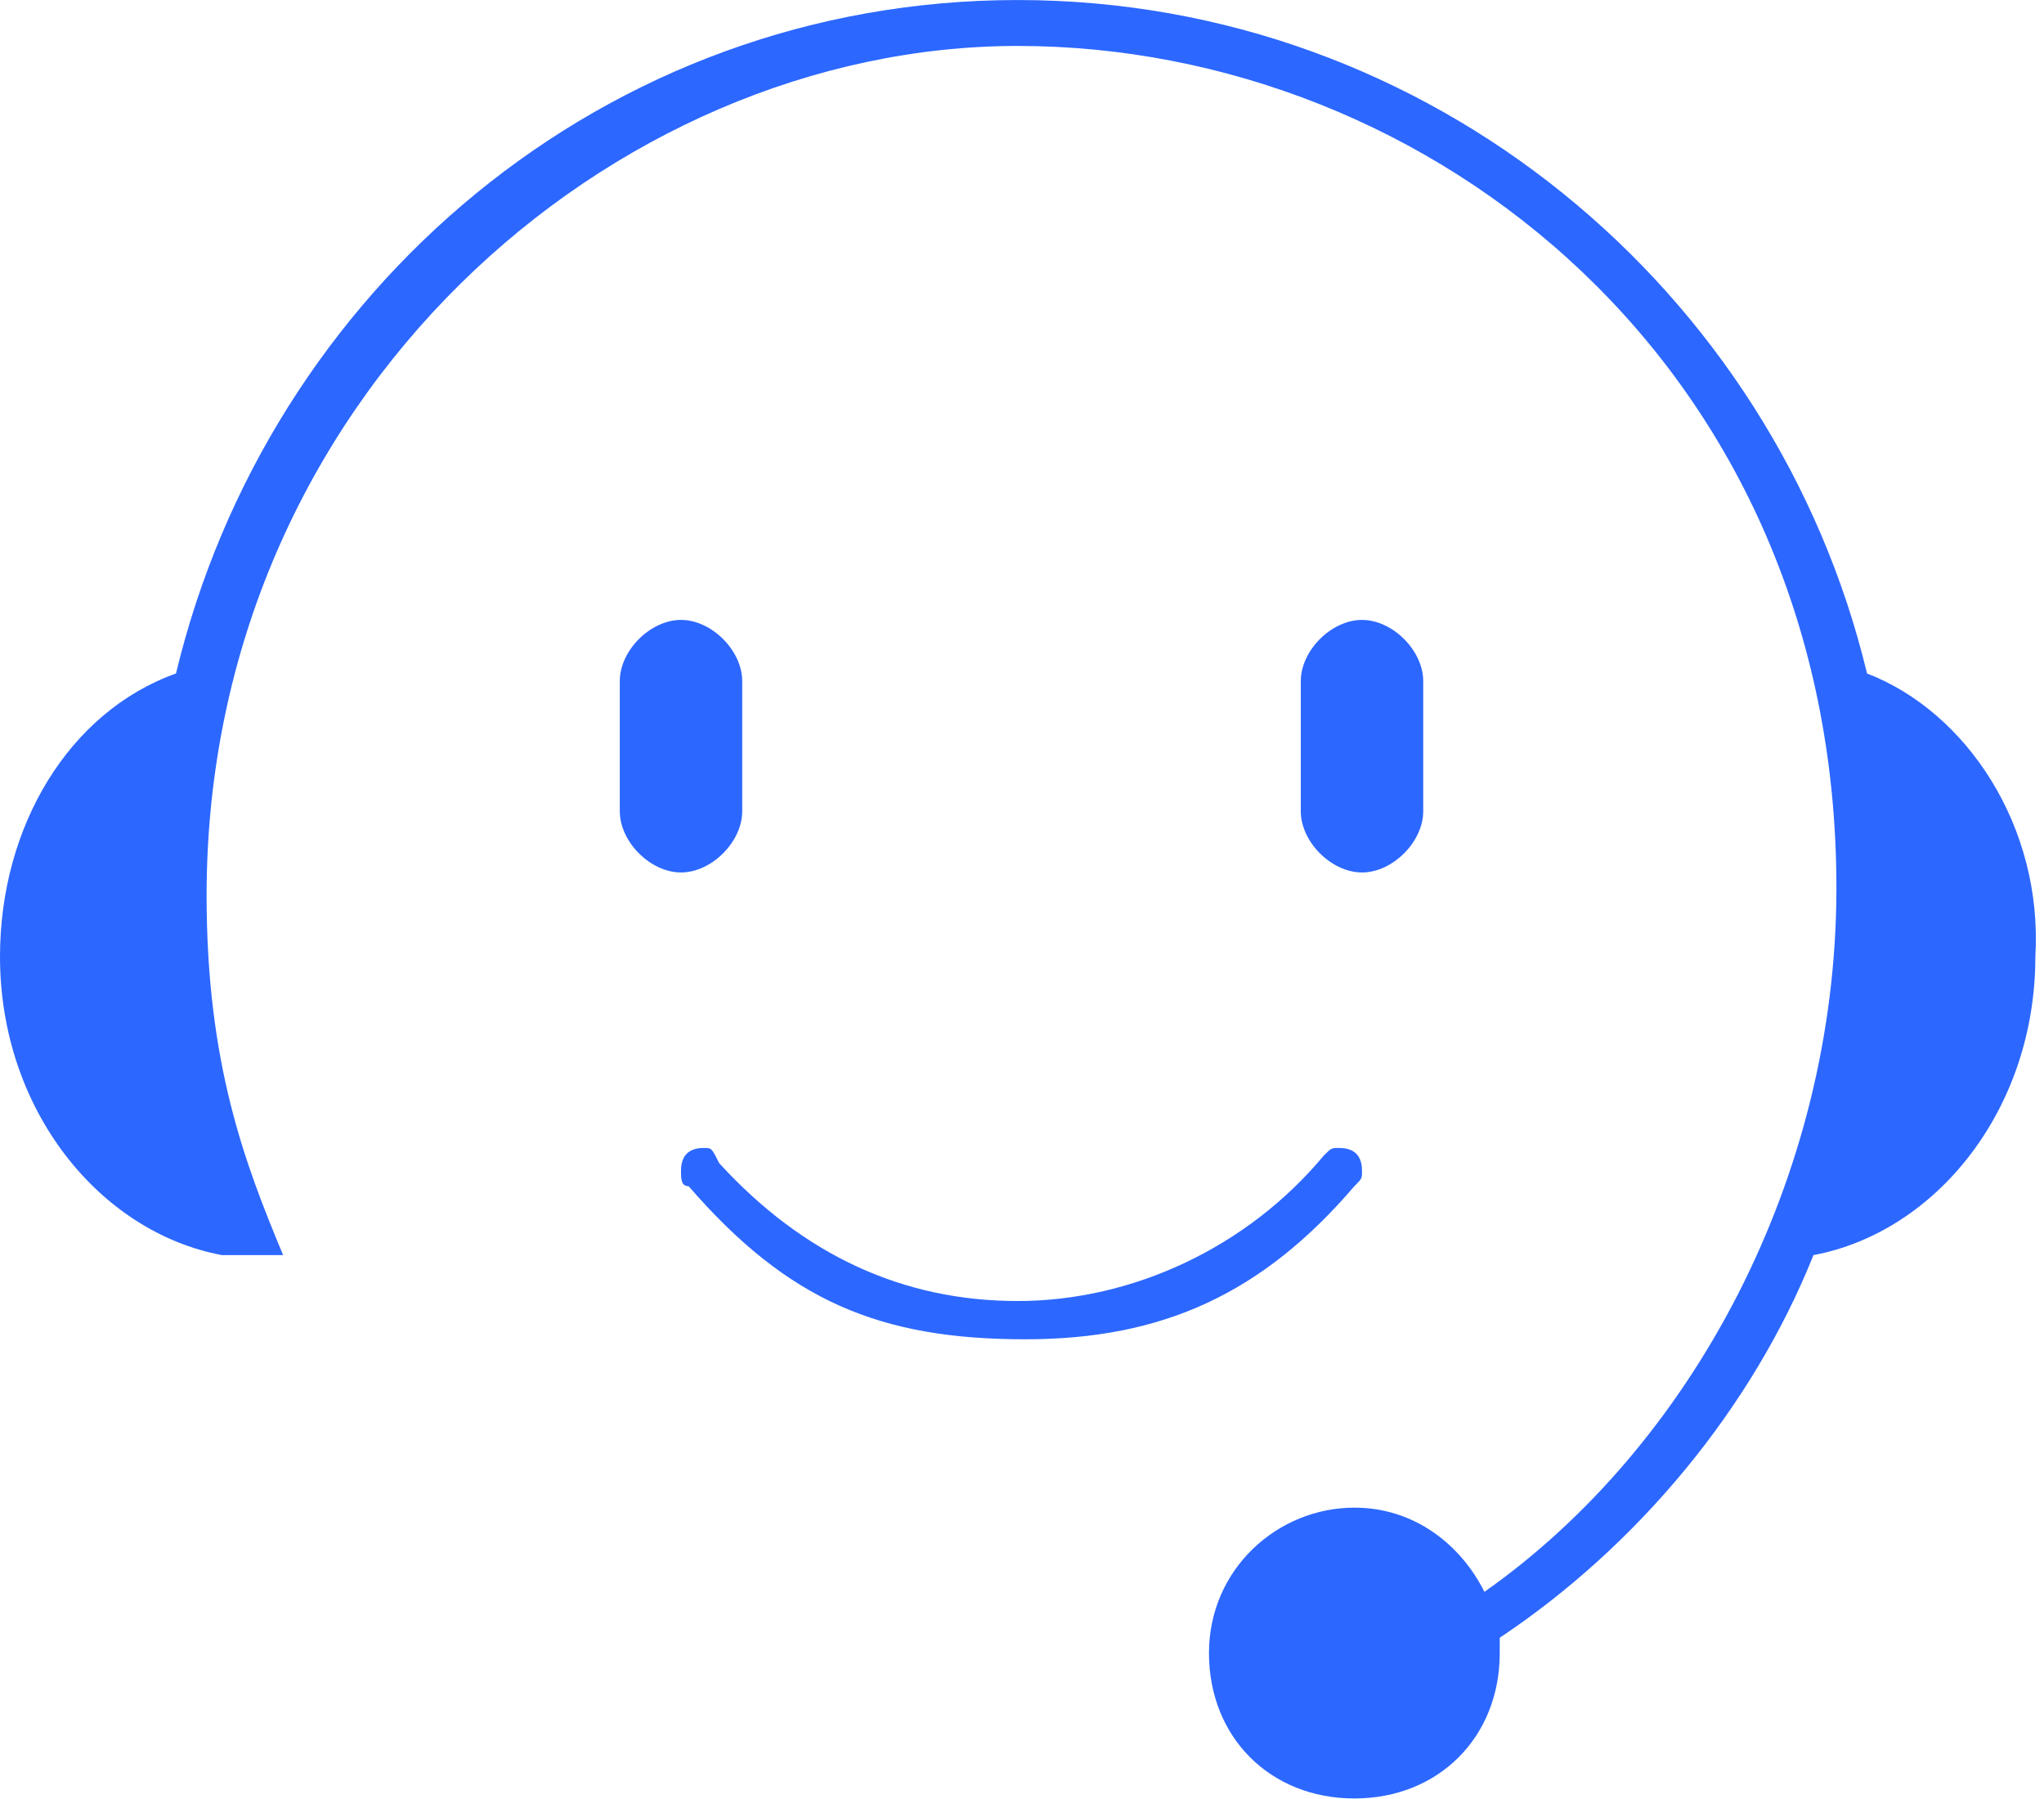
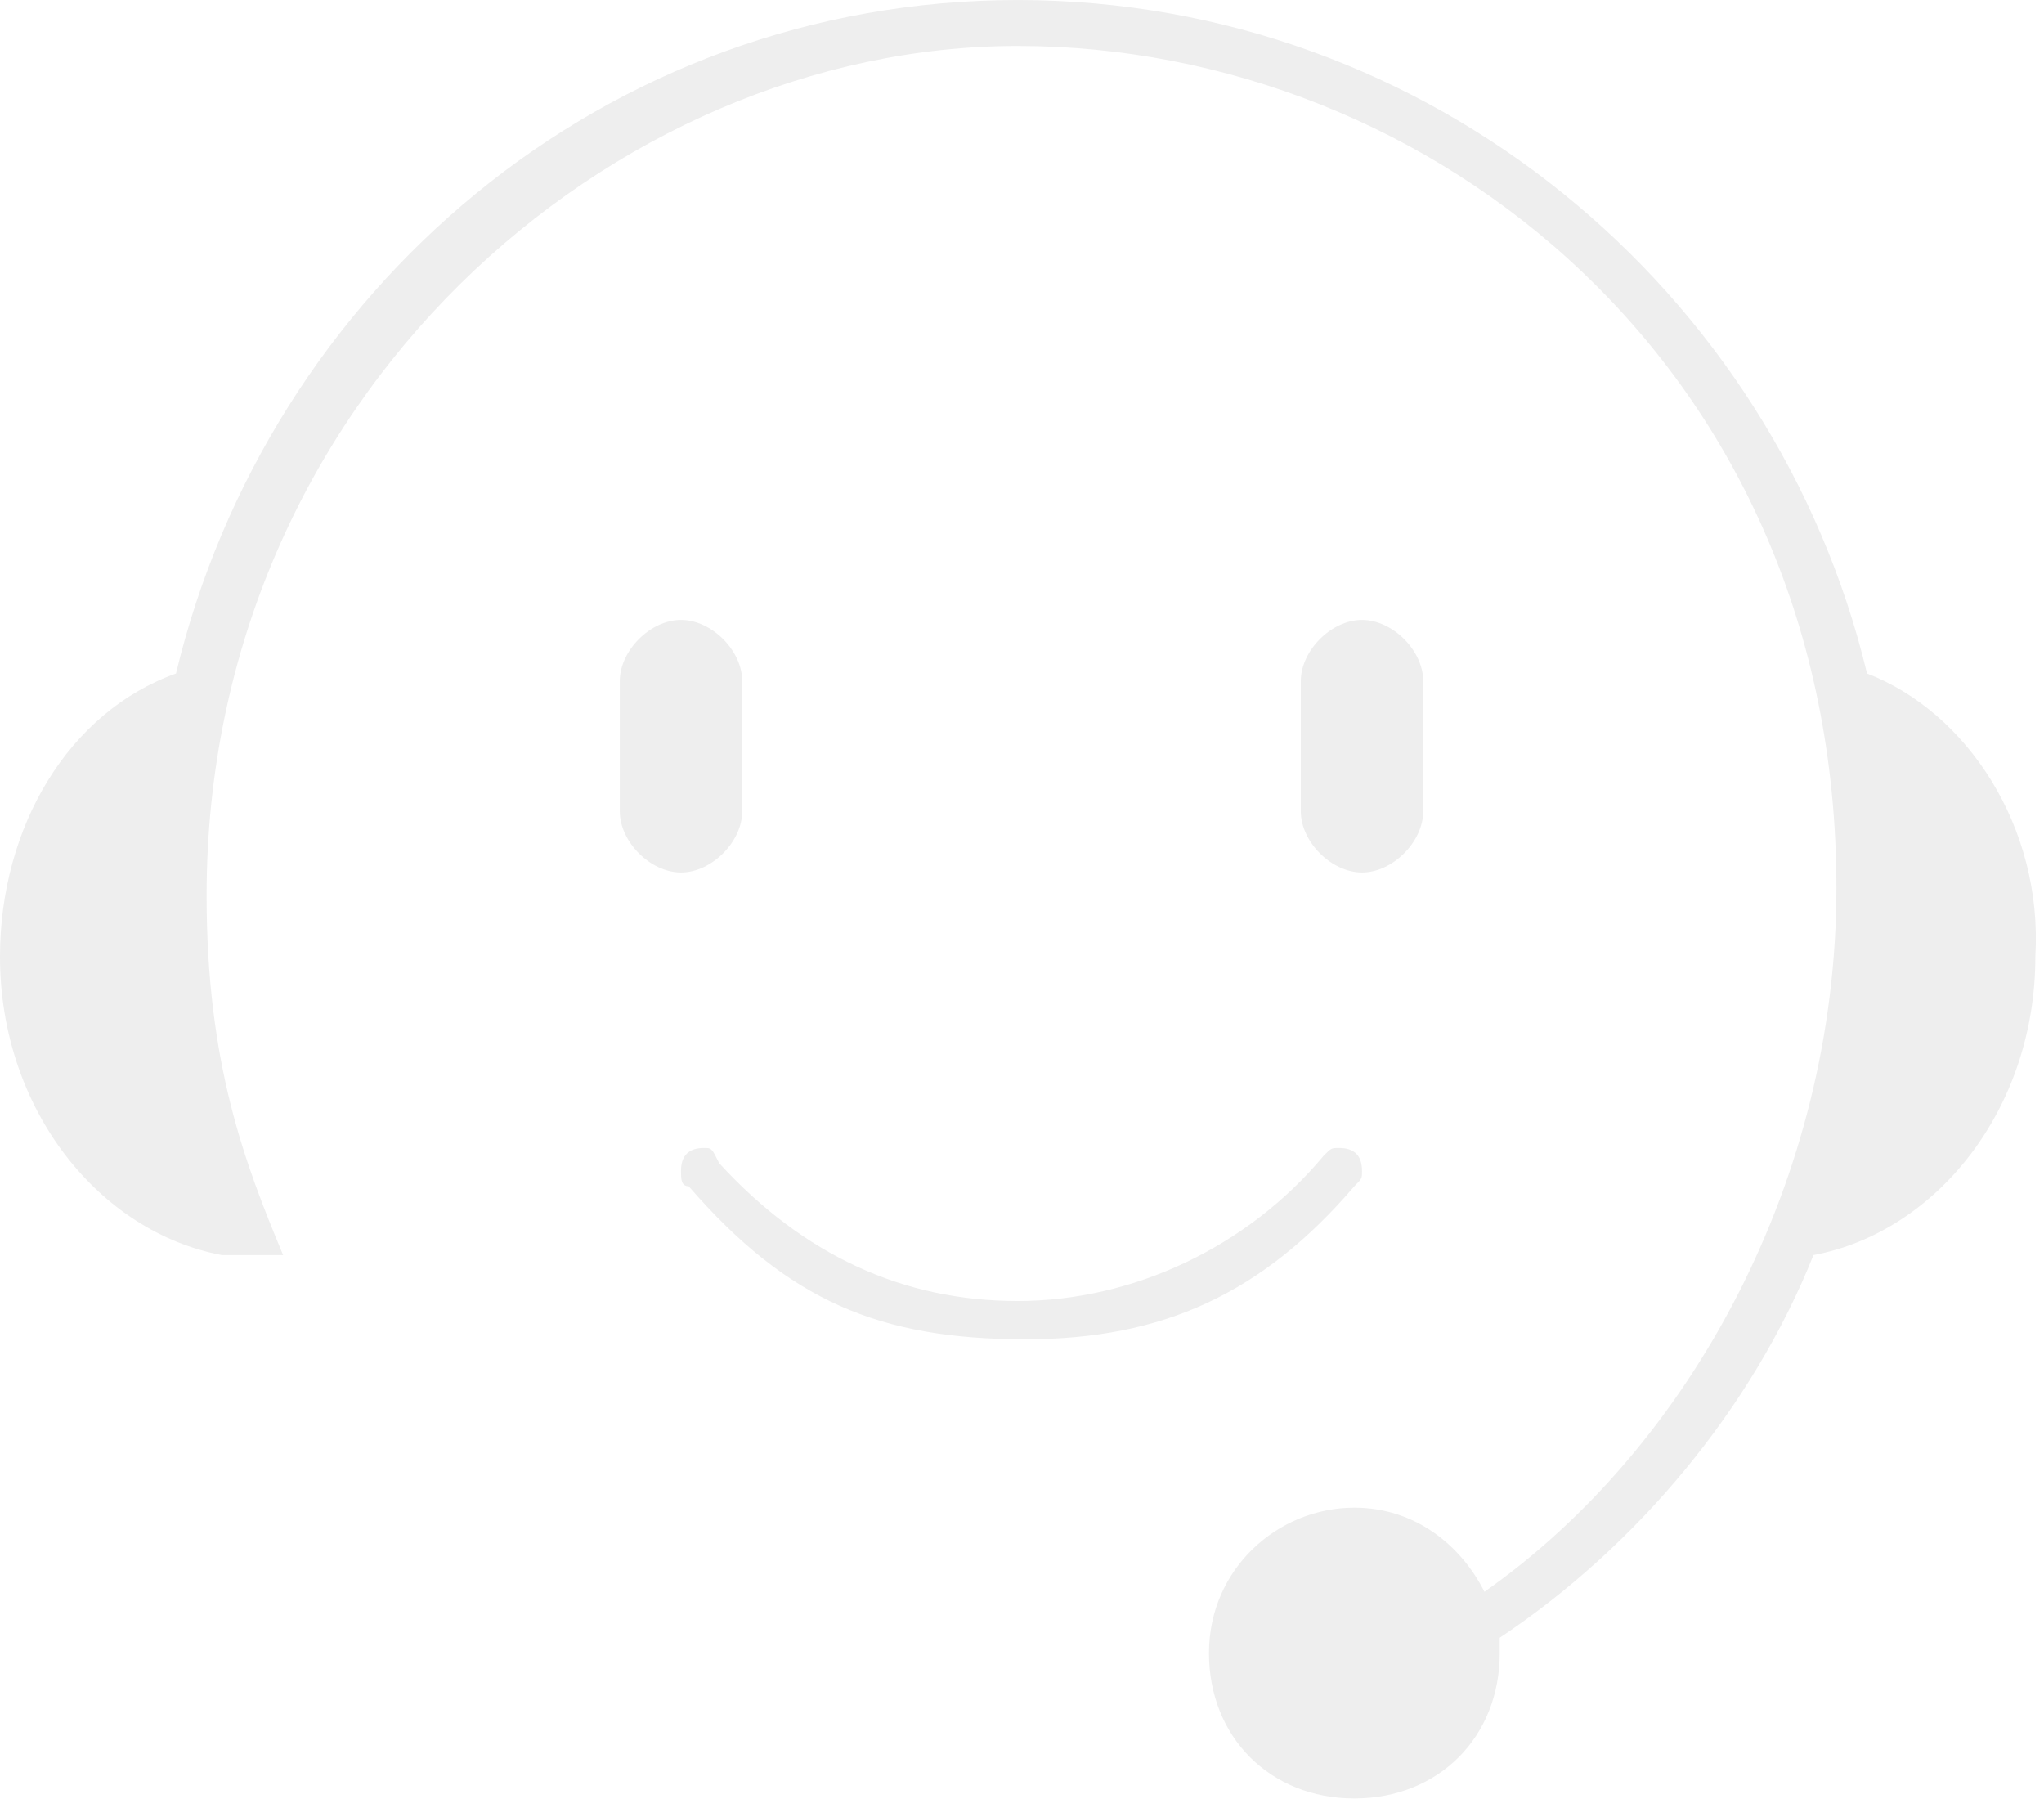
<svg xmlns="http://www.w3.org/2000/svg" class="icon" width="200px" height="175.95px" viewBox="0 0 1164 1024" version="1.1">
-   <path d="M422.672 461.889 422.672 387.813c0-17.43-17.43-34.86-34.86-34.86-17.43 0-34.86 17.43-34.86 34.86l0 74.077c0 17.43 17.43 34.86 34.86 34.86C405.243 496.749 422.672 479.319 422.672 461.889z" fill="#2c67ff" />
-   <path d="M1063.217 383.455C1010.928 165.583 814.843 0 579.54 0S152.511 165.583 100.221 383.455C39.217 405.243 0 470.604 0 544.681c0 87.149 56.647 156.868 126.366 169.94 0 0 0 0 0 0l34.86 0c-21.787-52.289-43.574-108.936-43.574-204.8C117.651 226.587 348.596 26.145 579.54 26.145 814.843 26.145 1045.787 209.157 1045.787 505.464c0 165.583-82.791 318.094-200.443 400.885-13.072-26.145-39.217-47.932-74.077-47.932-43.574 0-82.791 34.86-82.791 82.791s34.86 82.791 82.791 82.791 82.791-34.86 82.791-82.791c0-4.357 0-4.357 0-8.715 78.434-52.289 143.796-130.723 178.655-217.872 69.719-13.072 126.366-82.791 126.366-169.94C1163.438 470.604 1119.864 405.243 1063.217 383.455z" fill="#2c67ff" />
-   <path d="M810.485 461.889 810.485 387.813c0-17.43-17.43-34.86-34.86-34.86-17.43 0-34.86 17.43-34.86 34.86l0 74.077c0 17.43 17.43 34.86 34.86 34.86C793.055 496.749 810.485 479.319 810.485 461.889z" fill="#2c67ff" />
-   <path d="M771.268 675.404C771.268 675.404 771.268 675.404 771.268 675.404c4.357-4.357 4.357-4.357 4.357-8.715 0-8.715-4.357-13.072-13.072-13.072-4.357 0-4.357 0-8.715 4.357 0 0 0 0 0 0l0 0c0 0 0 0 0 0-43.574 52.289-108.936 82.791-174.298 82.791-65.362 0-122.009-26.145-169.94-78.434 0 0 0 0 0 0C405.243 653.617 405.243 653.617 400.885 653.617c-8.715 0-13.072 4.357-13.072 13.072 0 4.357 0 8.715 4.357 8.715 0 0 0 0 0 0 56.647 65.362 108.936 87.149 191.728 87.149C662.332 762.553 718.979 736.409 771.268 675.404z" fill="#2c67ff" />
+   <path d="M422.672 461.889 422.672 387.813c0-17.43-17.43-34.86-34.86-34.86-17.43 0-34.86 17.43-34.86 34.86l0 74.077c0 17.43 17.43 34.86 34.86 34.86C405.243 496.749 422.672 479.319 422.672 461.889z" fill="#eeeeee" />
+   <path d="M1063.217 383.455C1010.928 165.583 814.843 0 579.54 0S152.511 165.583 100.221 383.455C39.217 405.243 0 470.604 0 544.681c0 87.149 56.647 156.868 126.366 169.94 0 0 0 0 0 0l34.86 0c-21.787-52.289-43.574-108.936-43.574-204.8C117.651 226.587 348.596 26.145 579.54 26.145 814.843 26.145 1045.787 209.157 1045.787 505.464c0 165.583-82.791 318.094-200.443 400.885-13.072-26.145-39.217-47.932-74.077-47.932-43.574 0-82.791 34.86-82.791 82.791s34.86 82.791 82.791 82.791 82.791-34.86 82.791-82.791c0-4.357 0-4.357 0-8.715 78.434-52.289 143.796-130.723 178.655-217.872 69.719-13.072 126.366-82.791 126.366-169.94C1163.438 470.604 1119.864 405.243 1063.217 383.455z" fill="#eeeeee" />
+   <path d="M810.485 461.889 810.485 387.813c0-17.43-17.43-34.86-34.86-34.86-17.43 0-34.86 17.43-34.86 34.86l0 74.077c0 17.43 17.43 34.86 34.86 34.86C793.055 496.749 810.485 479.319 810.485 461.889z" fill="#eeeeee" />
+   <path d="M771.268 675.404C771.268 675.404 771.268 675.404 771.268 675.404c4.357-4.357 4.357-4.357 4.357-8.715 0-8.715-4.357-13.072-13.072-13.072-4.357 0-4.357 0-8.715 4.357 0 0 0 0 0 0l0 0c0 0 0 0 0 0-43.574 52.289-108.936 82.791-174.298 82.791-65.362 0-122.009-26.145-169.94-78.434 0 0 0 0 0 0C405.243 653.617 405.243 653.617 400.885 653.617c-8.715 0-13.072 4.357-13.072 13.072 0 4.357 0 8.715 4.357 8.715 0 0 0 0 0 0 56.647 65.362 108.936 87.149 191.728 87.149C662.332 762.553 718.979 736.409 771.268 675.404z" fill="#eeeeee" />
</svg>
